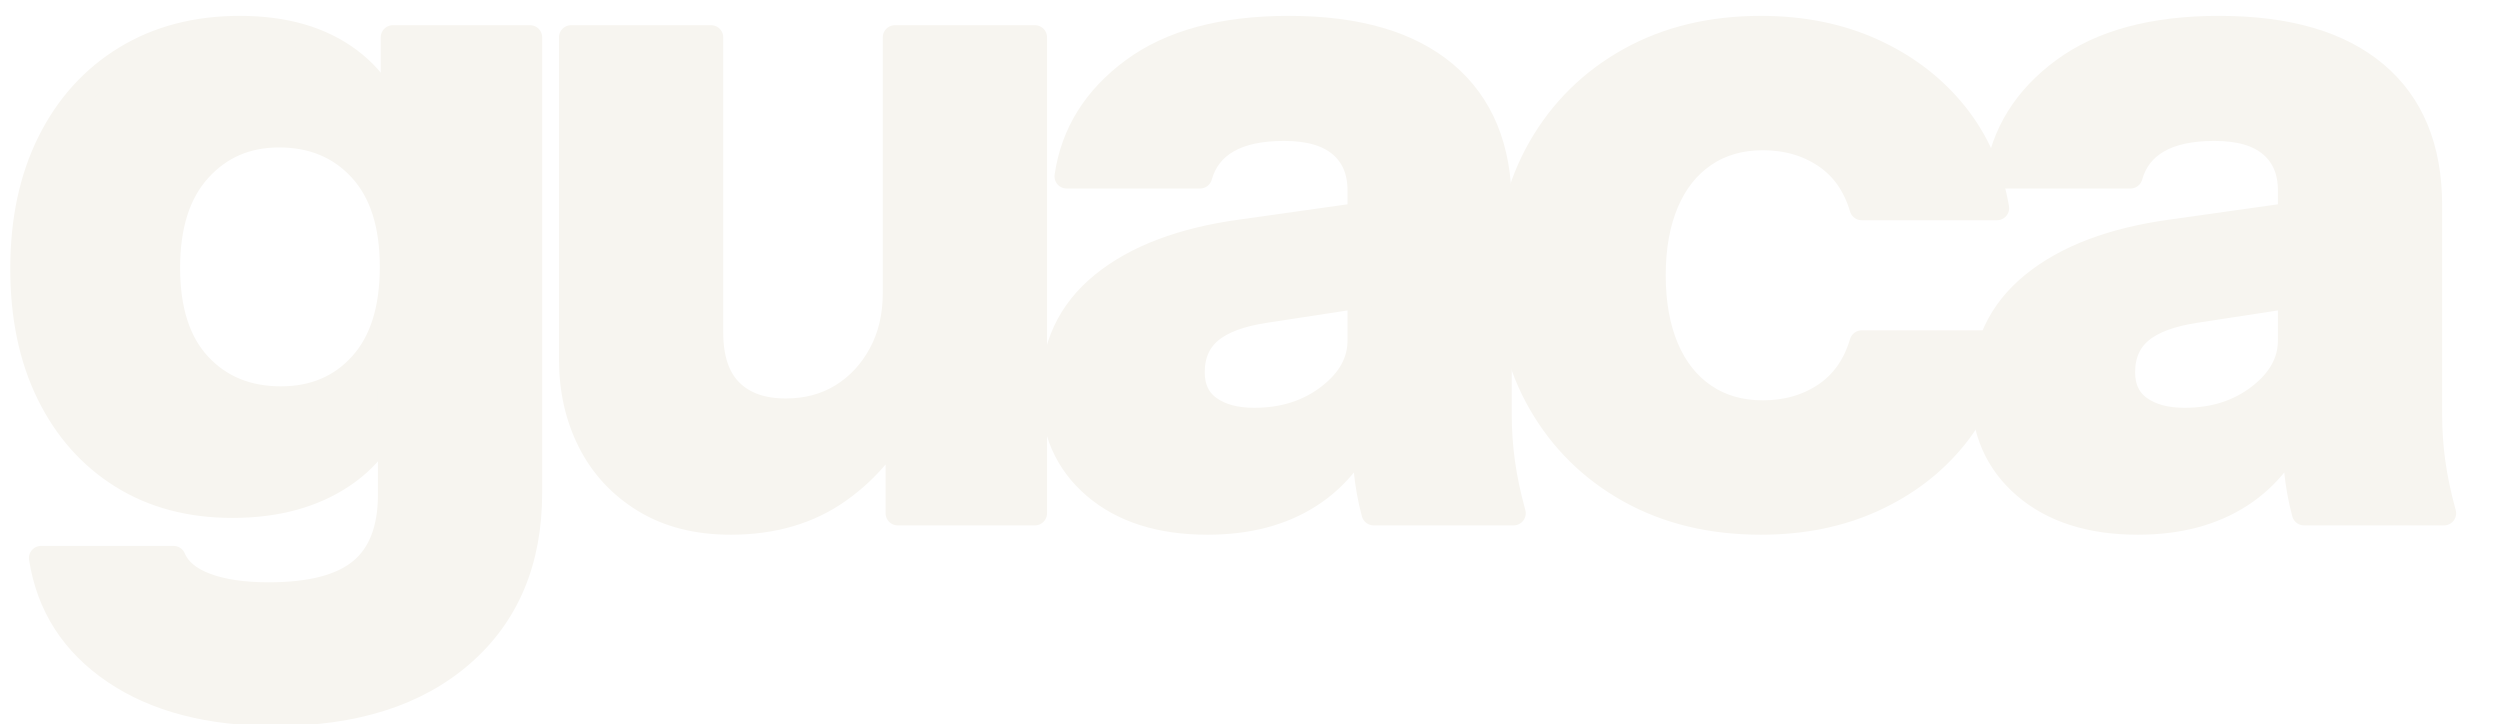
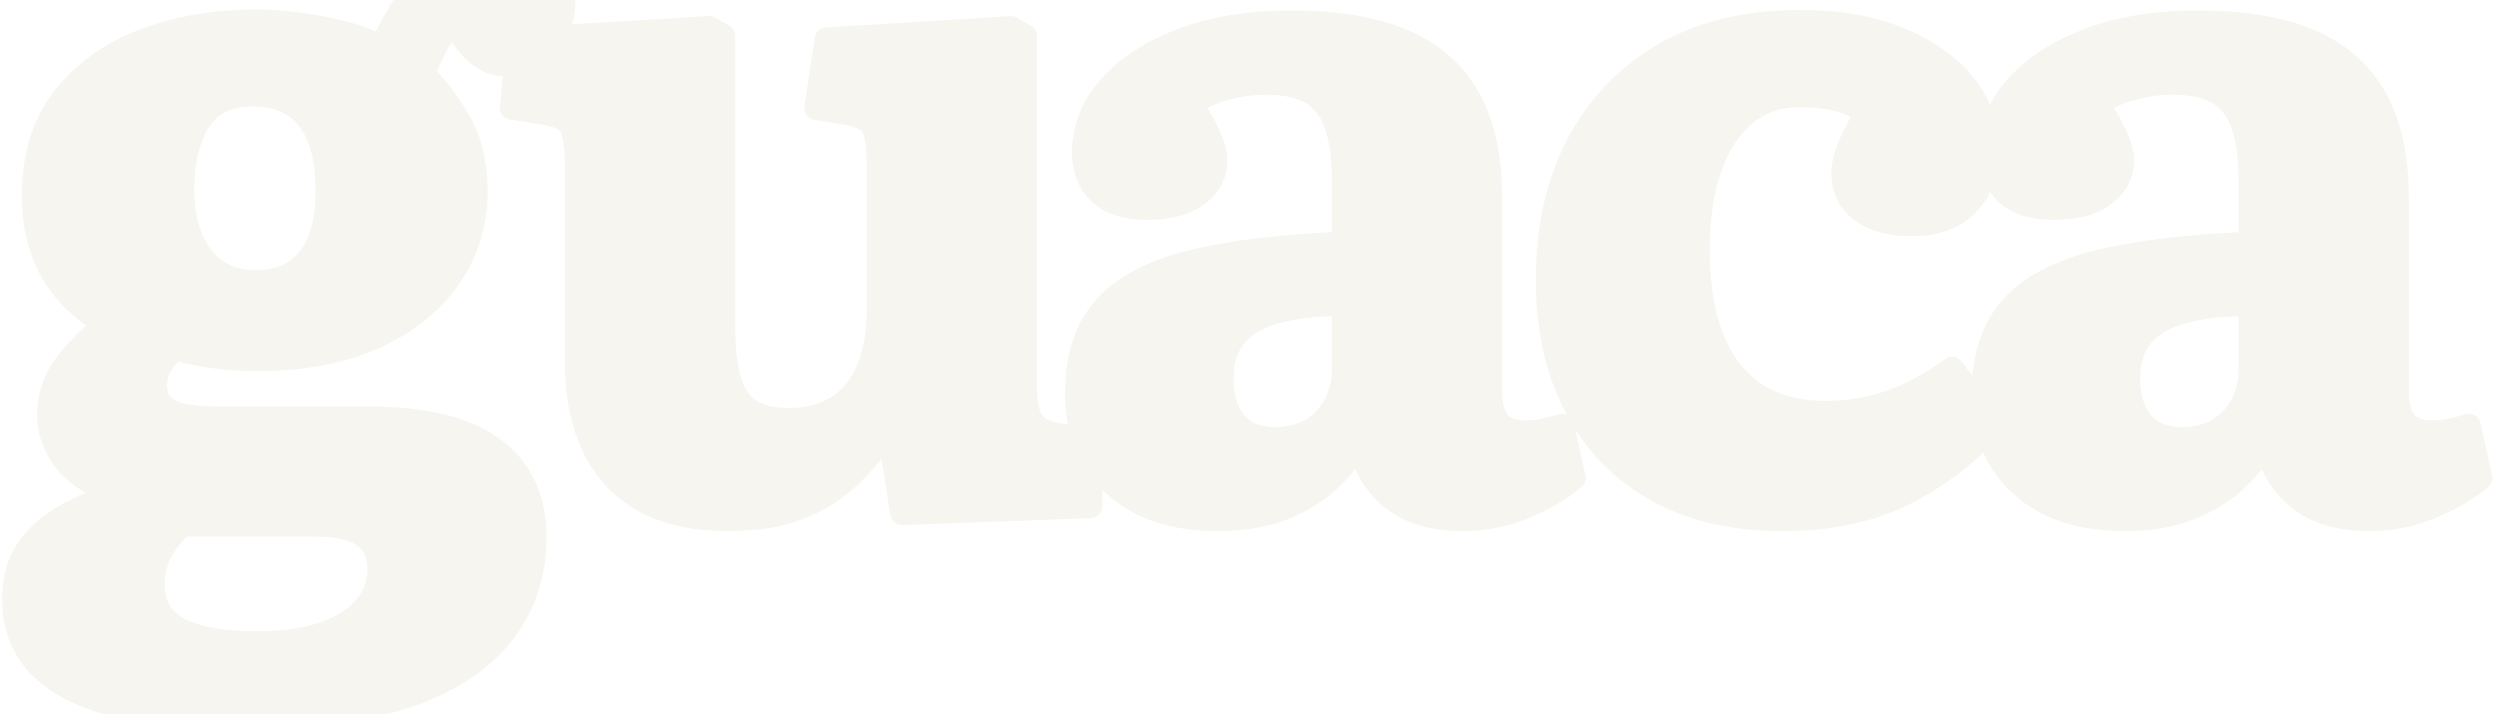
- <svg xmlns="http://www.w3.org/2000/svg" viewBox="0 -30 2679 775" width="2679" height="775">
+ <svg xmlns="http://www.w3.org/2000/svg" viewBox="0 -30 2716 775" width="2716" height="775">
  <g fill="#F7F5F0" stroke="#F7F5F0" stroke-width="26" stroke-linejoin="round">
-     <path d="M295 735Q189 735 122.5 690Q56 645 44 568H186Q194 587 220.5 597Q247 607 288 607Q356 607 387 581Q418 555 418 500V389L426 391Q416 447 368 479.5Q320 512 249 512Q181 512 130.5 480.5Q80 449 52 392Q24 335 24 258Q24 180 53 122Q82 64 134.5 32Q187 0 257 0Q329 0 374.5 34Q420 68 428 127L421 128V10H568V498Q568 608 495 671.5Q422 735 295 735ZM301 397Q354 397 387 360.5Q420 324 420 256Q420 188 386.5 151.5Q353 115 299 115Q247 115 213.5 152Q180 189 180 257Q180 325 213.5 361Q247 397 301 397Z" />
-     <path d="M783 530Q729 530 690.5 506.5Q652 483 632 443.5Q612 404 612 355V10H762V326Q762 368 783 389Q804 410 842 410Q876 410 902 394Q928 378 943.5 349.5Q959 321 959 284L972 407Q947 462 899 496Q851 530 783 530ZM962 520V400H959V10H1109V520Z" />
-     <path d="M1472 520Q1466 498 1463.5 473Q1461 448 1461 415H1457V174Q1457 143 1436.5 125.5Q1416 108 1376 108Q1338 108 1315.5 121Q1293 134 1286 159H1143Q1153 90 1214 45Q1275 0 1381 0Q1491 0 1549 49Q1607 98 1607 190V415Q1607 440 1610.5 465.5Q1614 491 1622 520ZM1294 530Q1218 530 1173 491.5Q1128 453 1128 389Q1128 318 1181.5 274.5Q1235 231 1331 218L1480 197V284L1356 303Q1316 309 1297 325Q1278 341 1278 369Q1278 394 1296 407Q1314 420 1344 420Q1391 420 1424 394.5Q1457 369 1457 335L1471 415Q1449 472 1404 501Q1359 530 1294 530Z" />
-     <path d="M1887 530Q1807 530 1746 496Q1685 462 1650.5 402Q1616 342 1616 265Q1616 188 1650.5 128Q1685 68 1746 34Q1807 0 1887 0Q1954 0 2007.5 24.5Q2061 49 2095.5 92Q2130 135 2140 193H1995Q1984 156 1955.5 137Q1927 118 1889 118Q1853 118 1826.5 136Q1800 154 1786 187Q1772 220 1772 265Q1772 310 1786 343Q1800 376 1826.5 394Q1853 412 1889 412Q1927 412 1955.5 393Q1984 374 1995 337H2140Q2130 395 2095.5 438Q2061 481 2007.5 505.5Q1954 530 1887 530Z" />
-     <path d="M2469 520Q2463 498 2460.5 473Q2458 448 2458 415H2454V174Q2454 143 2433.5 125.5Q2413 108 2373 108Q2335 108 2312.5 121Q2290 134 2283 159H2140Q2150 90 2211 45Q2272 0 2378 0Q2488 0 2546 49Q2604 98 2604 190V415Q2604 440 2607.5 465.5Q2611 491 2619 520ZM2291 530Q2215 530 2170 491.5Q2125 453 2125 389Q2125 318 2178.5 274.5Q2232 231 2328 218L2477 197V284L2353 303Q2313 309 2294 325Q2275 341 2275 369Q2275 394 2293 407Q2311 420 2341 420Q2388 420 2421 394.5Q2454 369 2454 335L2468 415Q2446 472 2401 501Q2356 530 2291 530Z" />
+     <path d="M264 750Q200.2 750 153.1 741.7Q106 733.5 75.6 717.3Q45.1 701.1 30.2 677.1Q15.3 653.2 15.3 621.4Q15.3 589.5 29.5 568Q43.7 546.6 68.8 532.1Q93.9 517.7 124.2 507.3V503.8Q87.6 492.8 70.4 469.5Q53.2 446.1 53.2 421Q53.2 394.8 67.1 372.9Q81 351 113.3 323.7V320.7Q76.9 299.8 56.8 265.3Q36.8 230.9 36.8 182.2Q36.8 118.9 69 77.2Q101.2 35.4 156.1 14.4Q211.1 -6.7 278.8 -6.7Q297.5 -6.7 320.9 -3.9Q344.2 -1.1 368.7 4.8Q393.2 10.6 414.3 21.6Q439.9 -32.6 469.2 -63.9Q498.4 -95.3 538.5 -95.3Q557.6 -95.3 574.4 -88Q591.1 -80.7 601.6 -66.1Q612.1 -51.6 612.1 -29.1Q612.1 -2.1 594.4 18.9Q576.6 39.9 549.5 39.9Q534.8 39.9 523.3 31.6Q511.8 23.3 502.8 10.2L491.7 -8Q482.3 3.6 474.3 18.3Q466.4 33 459 49.6Q483.1 74.2 499.9 104.3Q516.7 134.4 516.7 178.2Q516.7 229.7 488.2 271Q459.7 312.2 406.8 336.2Q353.8 360.2 279.3 360.2Q252.8 360.2 229.9 356.8Q207 353.4 189.3 348.2Q178.6 359.4 173.6 368.2Q168.5 377 168.5 388Q168.5 402.5 176.7 410.7Q185 419 200.3 421.8Q215.5 424.6 236.7 424.6H400.5Q491.7 424.6 536.2 457.9Q580.8 491.1 580.8 554.5Q580.8 581.9 572.1 609.4Q563.3 636.9 542.6 662.2Q521.8 687.5 485.8 707.2Q449.8 727 395.1 738.5Q340.4 750 264 750ZM280.2 668.7Q321.9 668.7 351.5 658.6Q381.1 648.4 396.7 630.2Q412.2 611.9 412.2 588.2Q412.2 563.8 395.2 551.9Q378.3 539.9 343.9 539.9H198.4Q183.4 552.5 174.7 568.9Q166 585.3 166 604.8Q166 638.5 194.2 653.6Q222.3 668.7 280.2 668.7ZM277.7 276.5Q315.8 276.5 335.8 251.1Q355.8 225.8 355.8 177.9Q355.8 124.5 334.8 98.6Q313.7 72.7 274.6 72.7Q234.1 72.7 216.1 101.2Q198.1 129.8 198.1 175.7Q198.1 221.2 218.9 248.9Q239.7 276.5 277.7 276.5Z" />
+     <path d="M790.3 534Q709.8 534 668.3 489.5Q626.7 444.9 626.7 363.1V154.6Q626.7 123.1 621.7 110Q616.7 96.8 593.3 92.9L556 87L563.3 12.8L770.4 0.4L785.7 9.3V323.6Q785.7 361.9 792.7 384.5Q799.7 407.1 815.4 416.7Q831.2 426.2 856.7 426.2Q888.1 426.2 909.8 412.4Q931.6 398.6 943.1 371.8Q954.6 345 954.6 307.1V154.2Q954.6 118.4 948.6 107.6Q942.7 96.8 920.7 92.9L886.8 87.4L898 12.8L1098.3 0.4L1113.6 9.3V386.9Q1113.6 415.8 1120.3 426.8Q1127.1 437.8 1145.2 441.8L1184.6 449.1L1184.6 519.9L980.1 527.5L966.4 440.7H962.5Q943.1 468.5 920.6 489.3Q898.1 510.1 867.1 522Q836.1 534 790.3 534Z" />
+     <path d="M1323.3 534Q1251.5 534 1210.8 496.8Q1170.1 459.6 1170.1 397.5Q1170.1 338.2 1200.5 304.3Q1230.9 270.3 1294.9 254.5Q1358.8 238.8 1460 234.7V167.4Q1460 130.4 1452.2 106.6Q1444.4 82.9 1426.1 71.4Q1407.8 59.9 1375.4 59.9Q1352.7 59.9 1330.2 66.3Q1307.7 72.7 1294.1 83.3Q1303.6 98.2 1309.5 109.9Q1315.4 121.6 1318 129.7Q1320.5 137.8 1320.5 144.4Q1320.5 166.4 1301.3 181.1Q1282.1 195.9 1246.2 195.9Q1212.1 195.9 1194.9 179.6Q1177.6 163.3 1177.6 135.8Q1177.6 96 1206.3 64Q1235 32 1285.7 13.1Q1336.4 -5.7 1402.4 -5.7Q1476.8 -5.7 1524.6 14.8Q1572.3 35.2 1595.7 77.5Q1619 119.8 1619 184.5V395.1Q1619 417.7 1627.8 428.7Q1636.6 439.7 1657 439.7Q1667 439.7 1676.8 437.7Q1686.5 435.7 1697.1 432.6L1709.8 489.2Q1689.6 506.6 1656.9 520.3Q1624.2 534 1589.3 534Q1540.7 534 1512.5 511.2Q1484.3 488.4 1476.7 450.7Q1463.2 473.9 1442.3 492.8Q1421.3 511.6 1392.1 522.8Q1362.8 534 1323.3 534ZM1385.2 446.9Q1407.7 446.9 1424.4 437.4Q1441.1 427.8 1450.5 410.3Q1460 392.7 1460 369.6V300.3Q1414.9 300.3 1385.2 308.9Q1355.5 317.5 1341.3 335.2Q1327.1 353 1327.1 381.5Q1327.1 411.1 1341.6 429Q1356.1 446.9 1385.2 446.9Z" />
+     <path d="M1936.3 534Q1856 534 1799 501.8Q1742 469.6 1711.8 411.1Q1681.5 352.6 1681.5 274Q1681.5 190 1714.3 127.2Q1747.1 64.4 1808.3 29.1Q1869.6 -6.2 1955.6 -6.2Q2019 -6.2 2064.7 13.1Q2110.4 32.3 2134.8 63.6Q2159.2 94.8 2159.2 131.8Q2159.2 154.2 2150.5 172.7Q2141.8 191.2 2123.6 202.4Q2105.4 213.7 2076.4 213.7Q2042.4 213.7 2022.5 198.9Q2002.6 184.1 2002.6 157.7Q2002.6 146.5 2008.2 131.9Q2013.9 117.4 2028.3 91.9Q2012.2 81.7 1995.1 77.6Q1977.9 73.5 1953.8 73.5Q1921.3 73.5 1896.7 93.1Q1872.1 112.7 1858.3 150.5Q1844.5 188.3 1844.5 242.1Q1844.5 327.5 1879.9 373Q1915.2 418.5 1982.9 418.5Q2019.7 418.5 2053 407.1Q2086.3 395.7 2120.7 370.7L2166.2 429.8Q2128.7 475.1 2072 504.5Q2015.3 534 1936.3 534Z" />
+     <path d="M2308.3 534Q2236.5 534 2195.8 496.8Q2155.1 459.6 2155.1 397.5Q2155.1 338.2 2185.5 304.3Q2215.9 270.3 2279.9 254.5Q2343.8 238.8 2445 234.7V167.4Q2445 130.4 2437.2 106.6Q2429.4 82.9 2411.1 71.4Q2392.8 59.9 2360.4 59.9Q2337.7 59.9 2315.2 66.3Q2292.7 72.7 2279.1 83.3Q2288.6 98.2 2294.5 109.9Q2300.4 121.6 2303 129.7Q2305.5 137.8 2305.5 144.4Q2305.5 166.4 2286.3 181.1Q2267.1 195.9 2231.2 195.9Q2197.1 195.9 2179.9 179.6Q2162.6 163.3 2162.6 135.8Q2162.6 96 2191.3 64Q2220 32 2270.7 13.1Q2321.4 -5.7 2387.4 -5.7Q2461.8 -5.7 2509.6 14.8Q2557.3 35.2 2580.7 77.5Q2604 119.8 2604 184.5V395.1Q2604 417.7 2612.8 428.7Q2621.6 439.7 2642 439.7Q2652 439.7 2661.8 437.7Q2671.5 435.7 2682.1 432.6L2694.8 489.2Q2674.6 506.6 2641.9 520.3Q2609.2 534 2574.3 534Q2525.7 534 2497.5 511.2Q2469.3 488.4 2461.7 450.7Q2448.2 473.9 2427.3 492.8Q2406.3 511.6 2377.1 522.8Q2347.8 534 2308.3 534ZM2370.2 446.9Q2392.7 446.9 2409.4 437.4Q2426.1 427.8 2435.5 410.3Q2445 392.7 2445 369.6V300.3Q2399.9 300.3 2370.2 308.9Q2340.5 317.5 2326.3 335.2Q2312.1 353 2312.1 381.5Q2312.1 411.1 2326.6 429Q2341.1 446.9 2370.2 446.9Z" />
  </g>
</svg>
